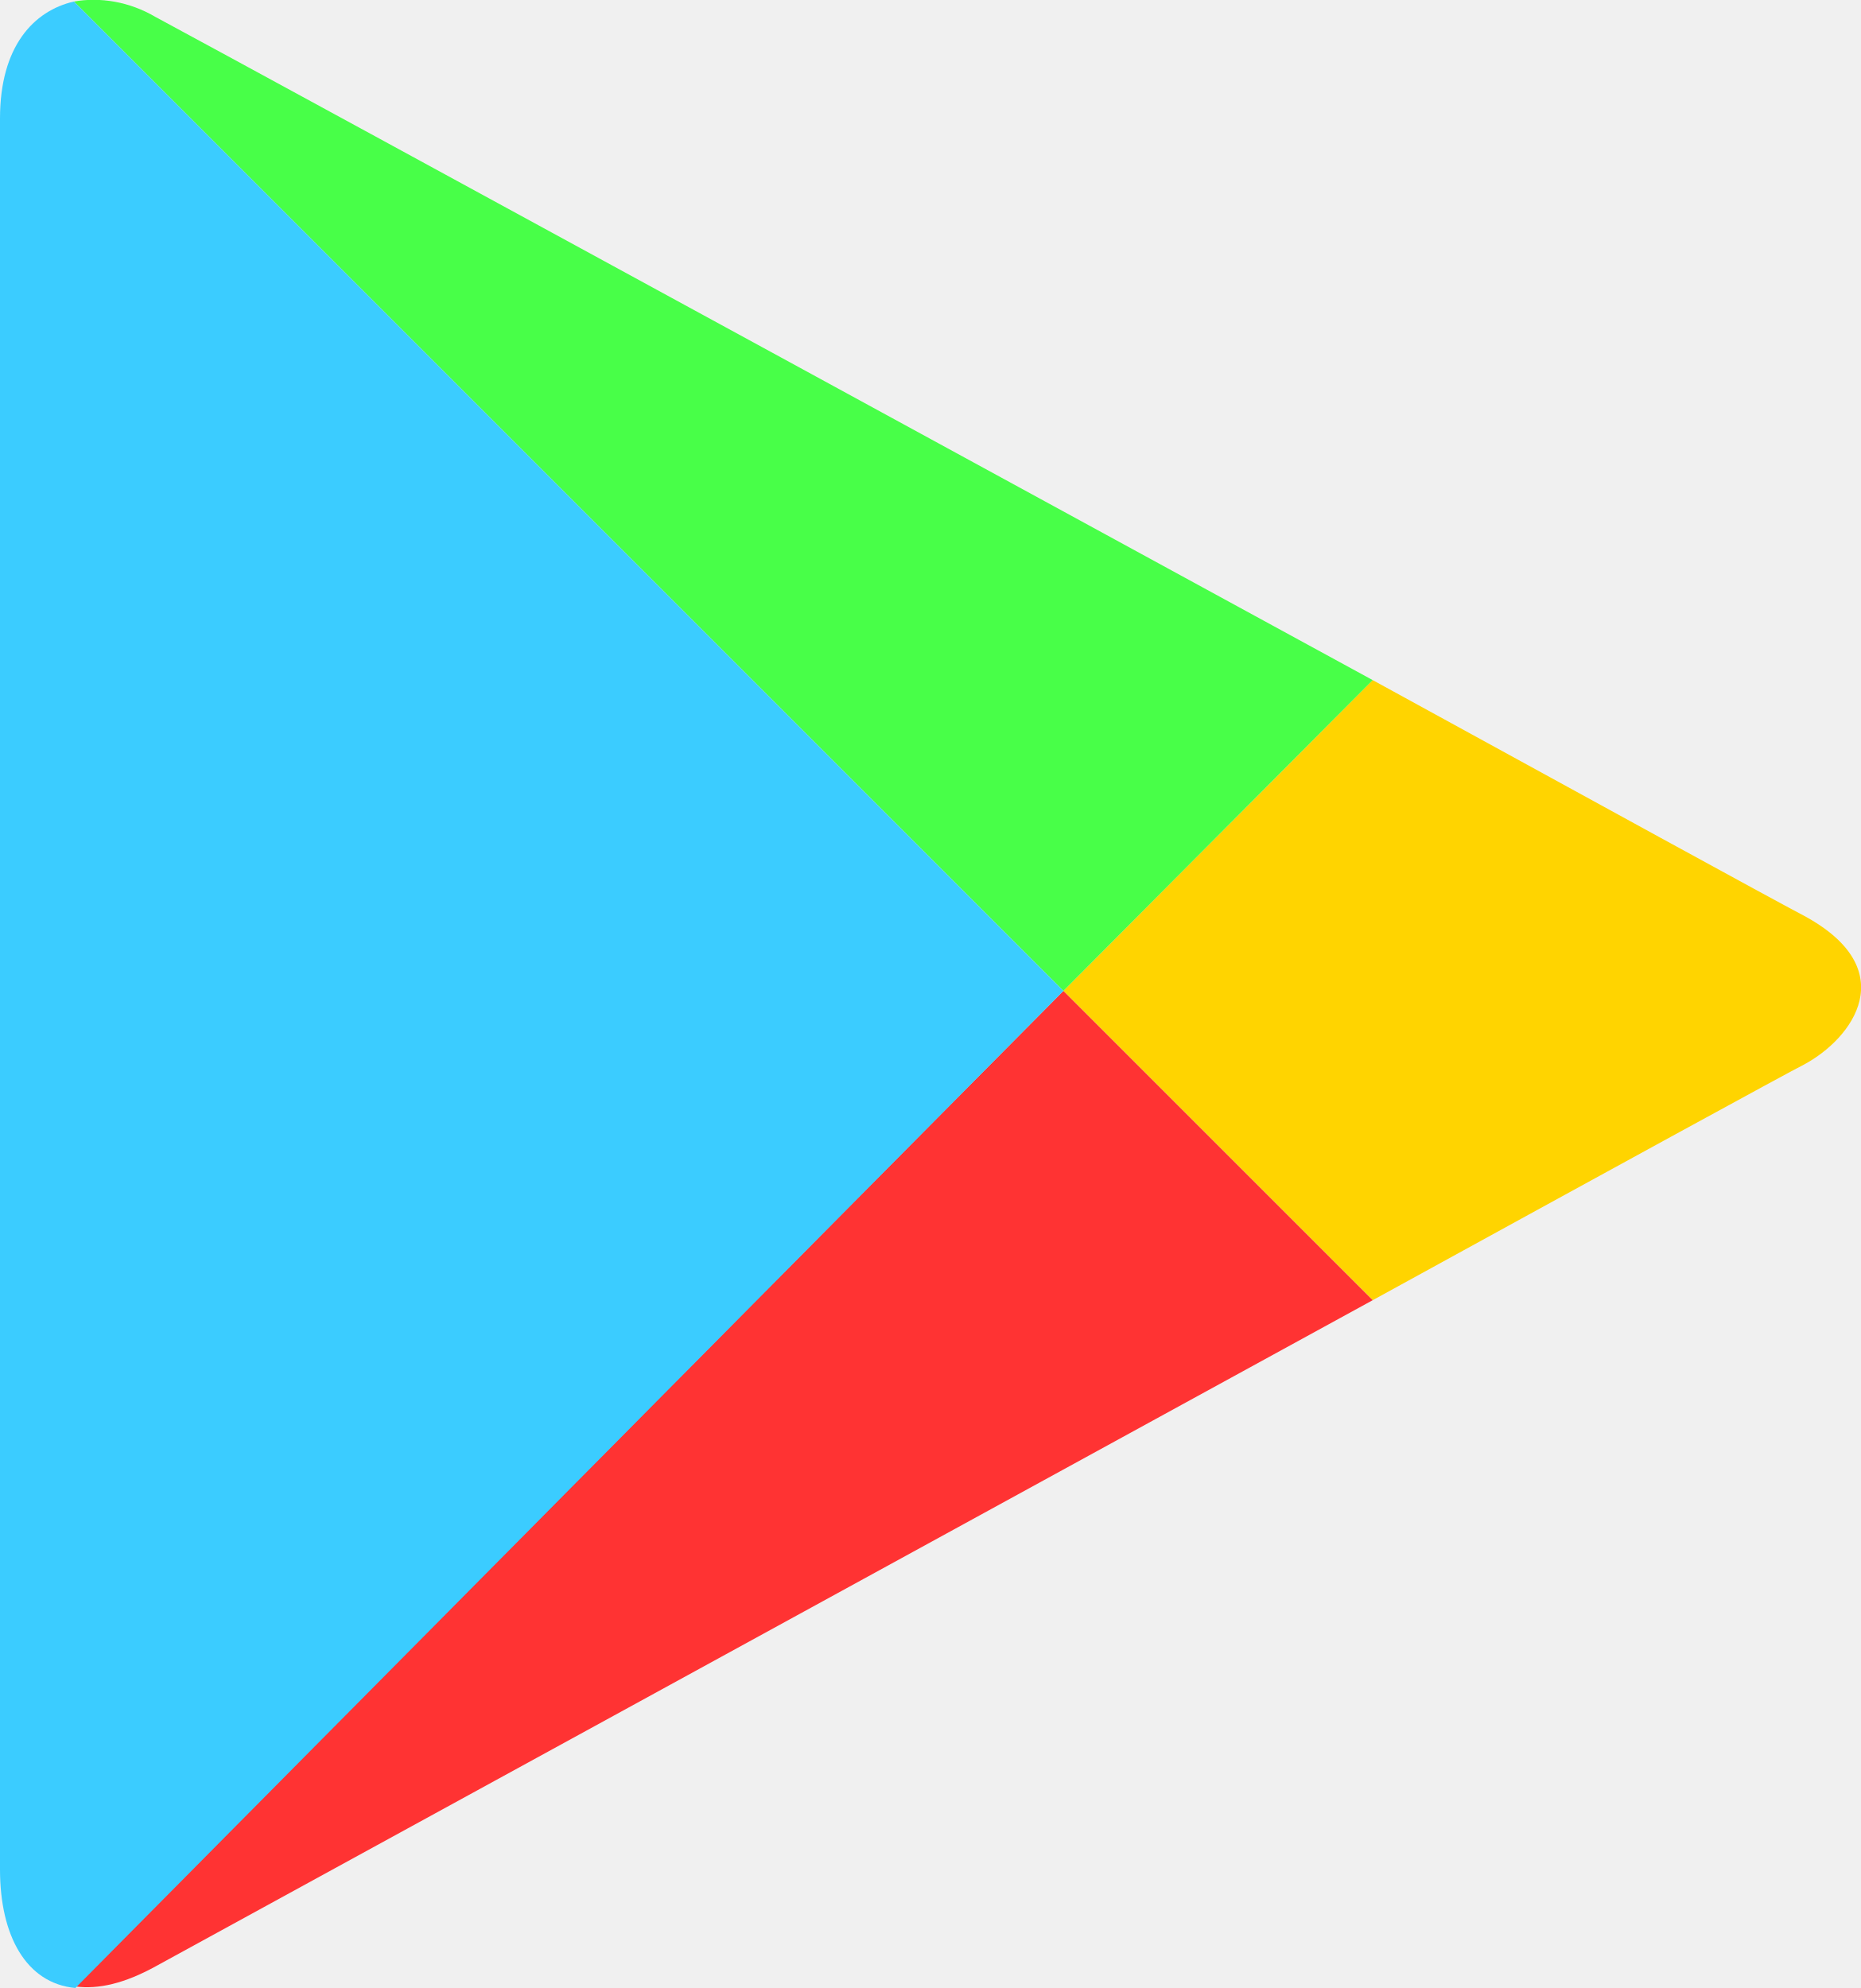
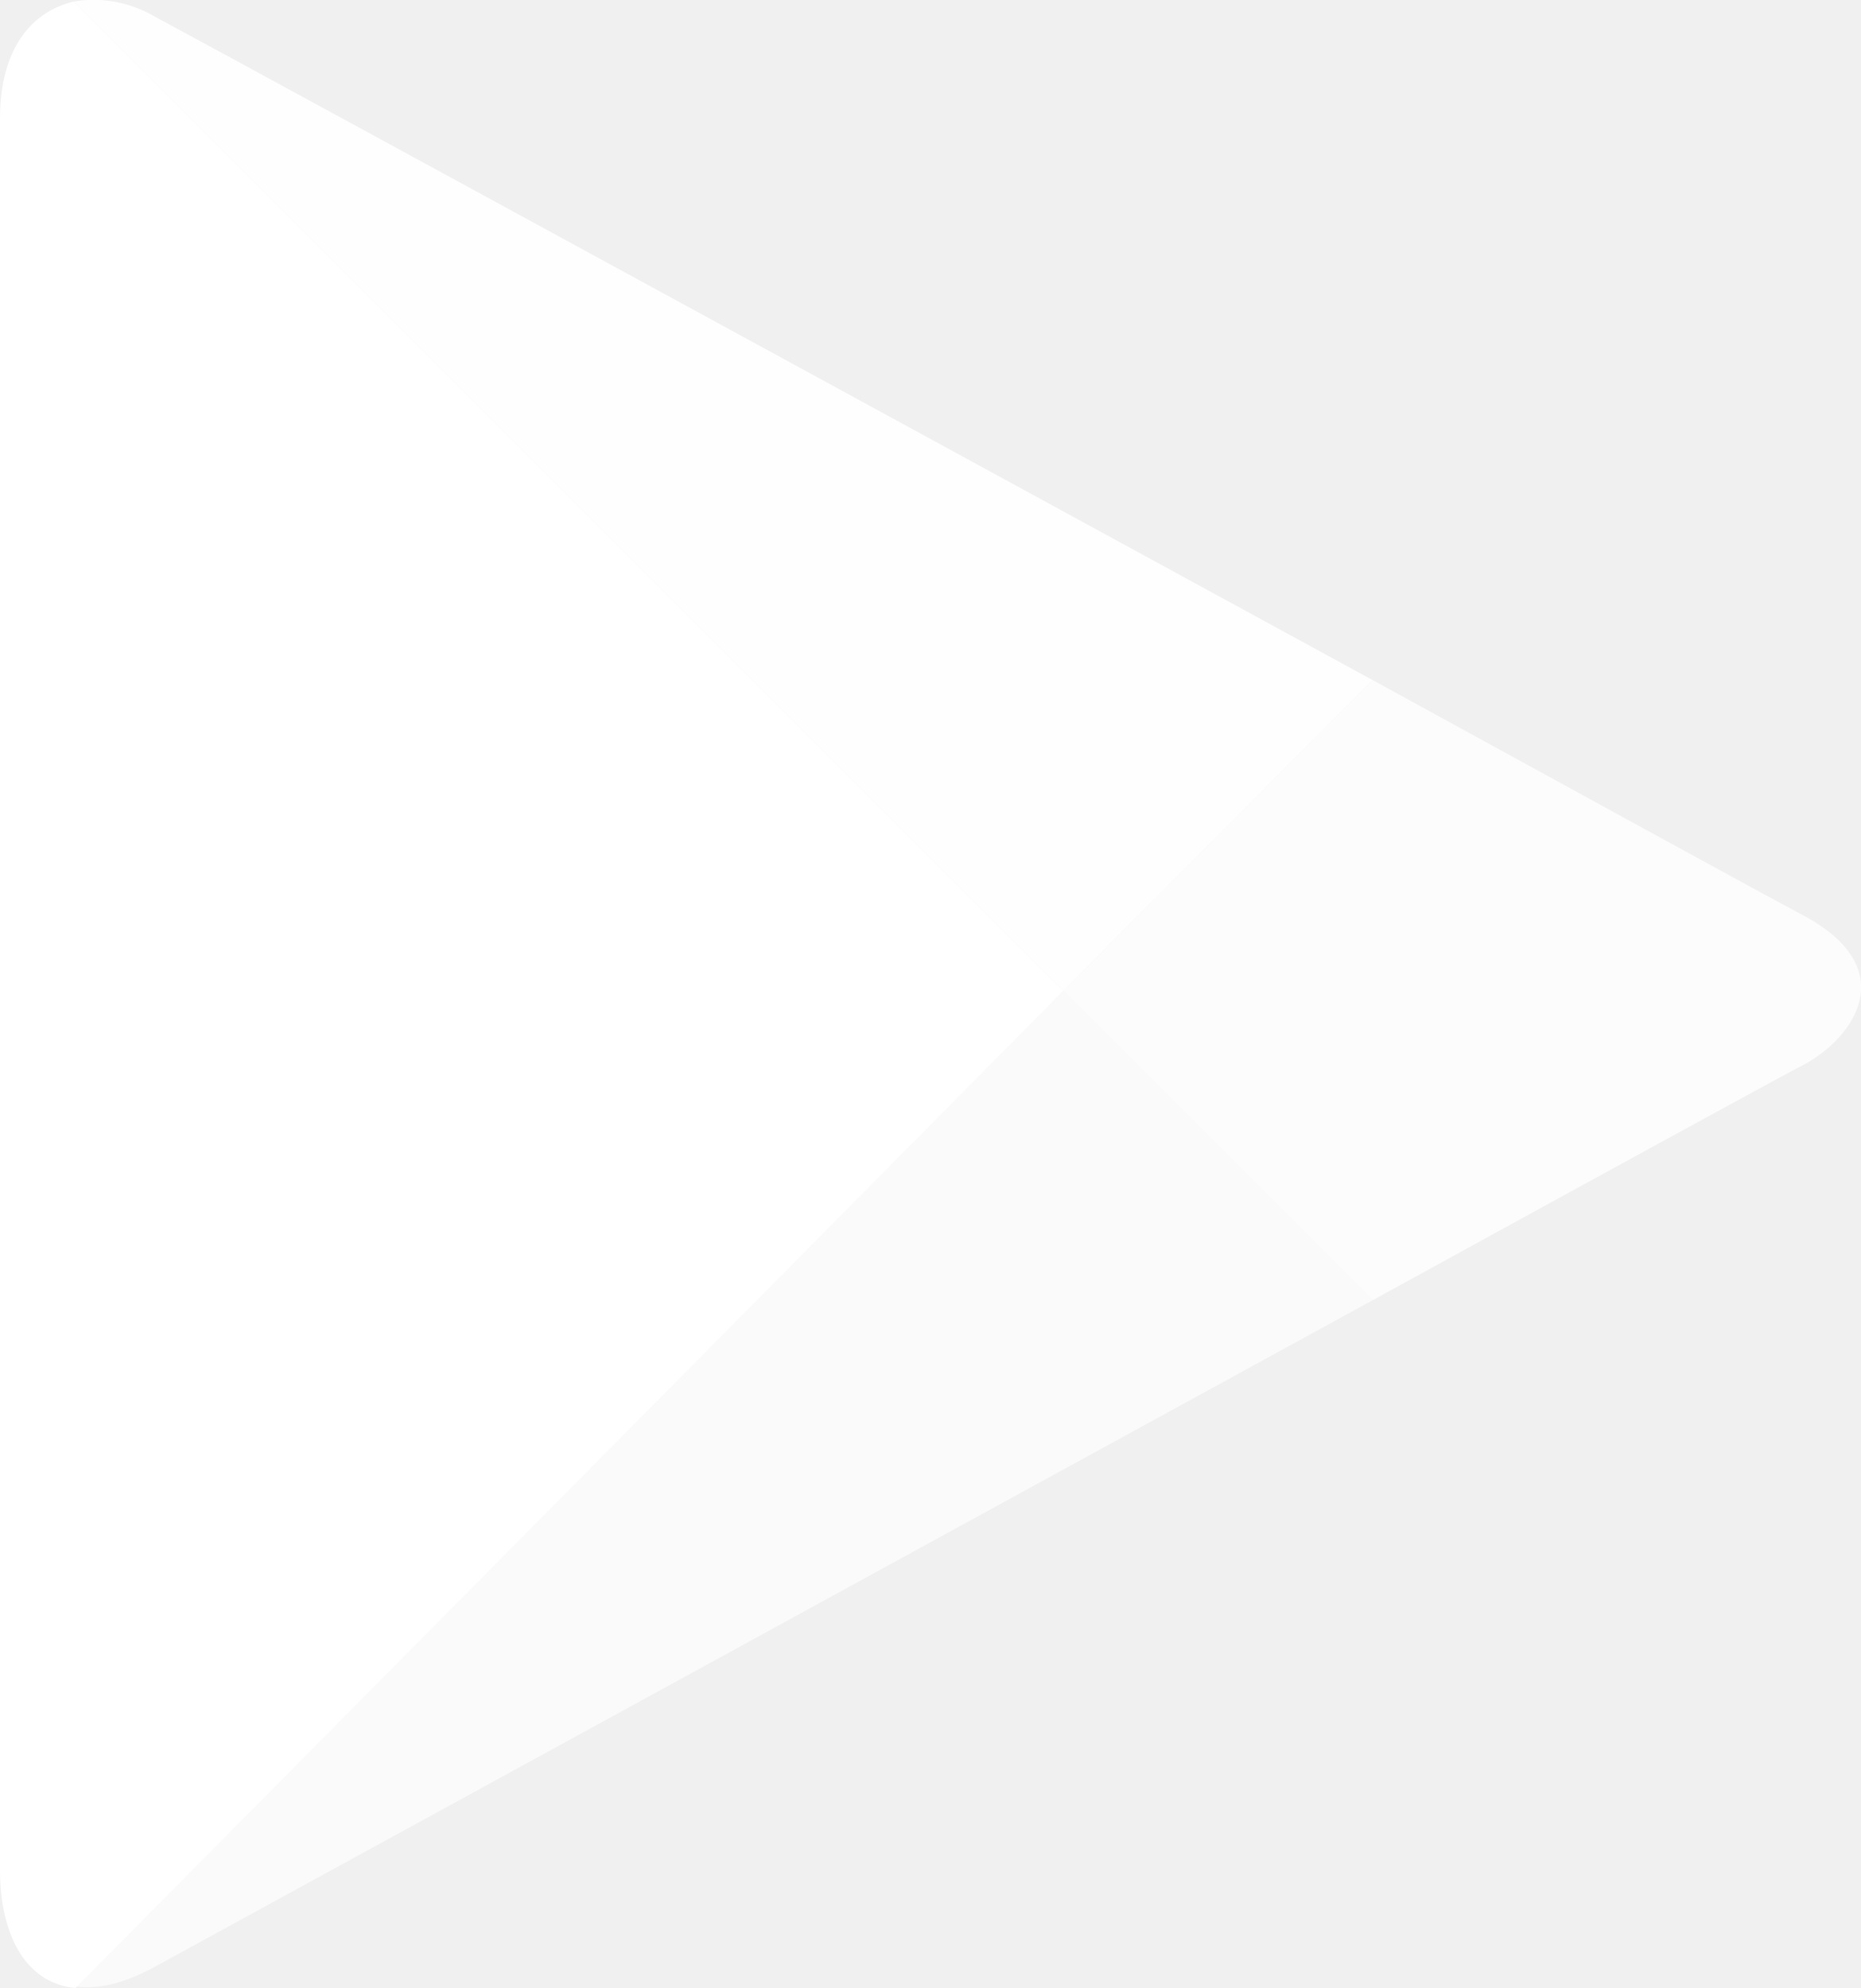
- <svg xmlns="http://www.w3.org/2000/svg" viewBox="30 336.7 120.9 129.2">
-   <path fill="#FFD400" d="M119.2,421.2c15.3-8.4,27-14.8,28-15.3c3.2-1.7,6.5-6.2,0-9.7c-2.1-1.1-13.4-7.3-28-15.3l-20.1,20.2L119.2,421.2z" />
-   <path fill="#FF3333" d="M99.1,401.1l-64.2,64.7c1.5,0.2,3.2-0.2,5.2-1.3c4.2-2.3,48.8-26.7,79.1-43.3L99.1,401.1L99.1,401.1z" />
-   <path fill="#48FF48" d="M99.1,401.1l20.1-20.2c0,0-74.6-40.7-79.1-43.1c-1.7-1-3.6-1.3-5.3-1L99.1,401.1z" />
-   <path fill="#3BCCFF" d="M99.1,401.1l-64.3-64.3c-2.6,0.6-4.8,2.9-4.8,7.6c0,7.5,0,107.5,0,113.8c0,4.3,1.7,7.4,4.9,7.7L99.1,401.1z" />
+ <svg xmlns="http://www.w3.org/2000/svg" viewBox="30 336.7 120.9 129.2" fill="#fff">
+   <path fill-opacity=".8" d="M119.2,421.2c15.3-8.4,27-14.8,28-15.3c3.2-1.7,6.5-6.2,0-9.7c-2.1-1.1-13.4-7.3-28-15.3l-20.1,20.2L119.2,421.2z" />
+   <path fill-opacity=".65" d="M99.1,401.1l-64.2,64.7c1.5,0.2,3.2-0.2,5.2-1.3c4.2-2.3,48.8-26.7,79.1-43.3L99.1,401.1L99.1,401.1z" />
+   <path fill-opacity=".9" d="M99.1,401.1l20.1-20.2c0,0-74.6-40.7-79.1-43.1c-1.7-1-3.6-1.3-5.3-1L99.1,401.1z" />
+   <path d="M99.1,401.1l-64.3-64.3c-2.6,0.6-4.8,2.9-4.8,7.6c0,7.5,0,107.5,0,113.8c0,4.3,1.7,7.4,4.9,7.7L99.1,401.1z" />
</svg>
